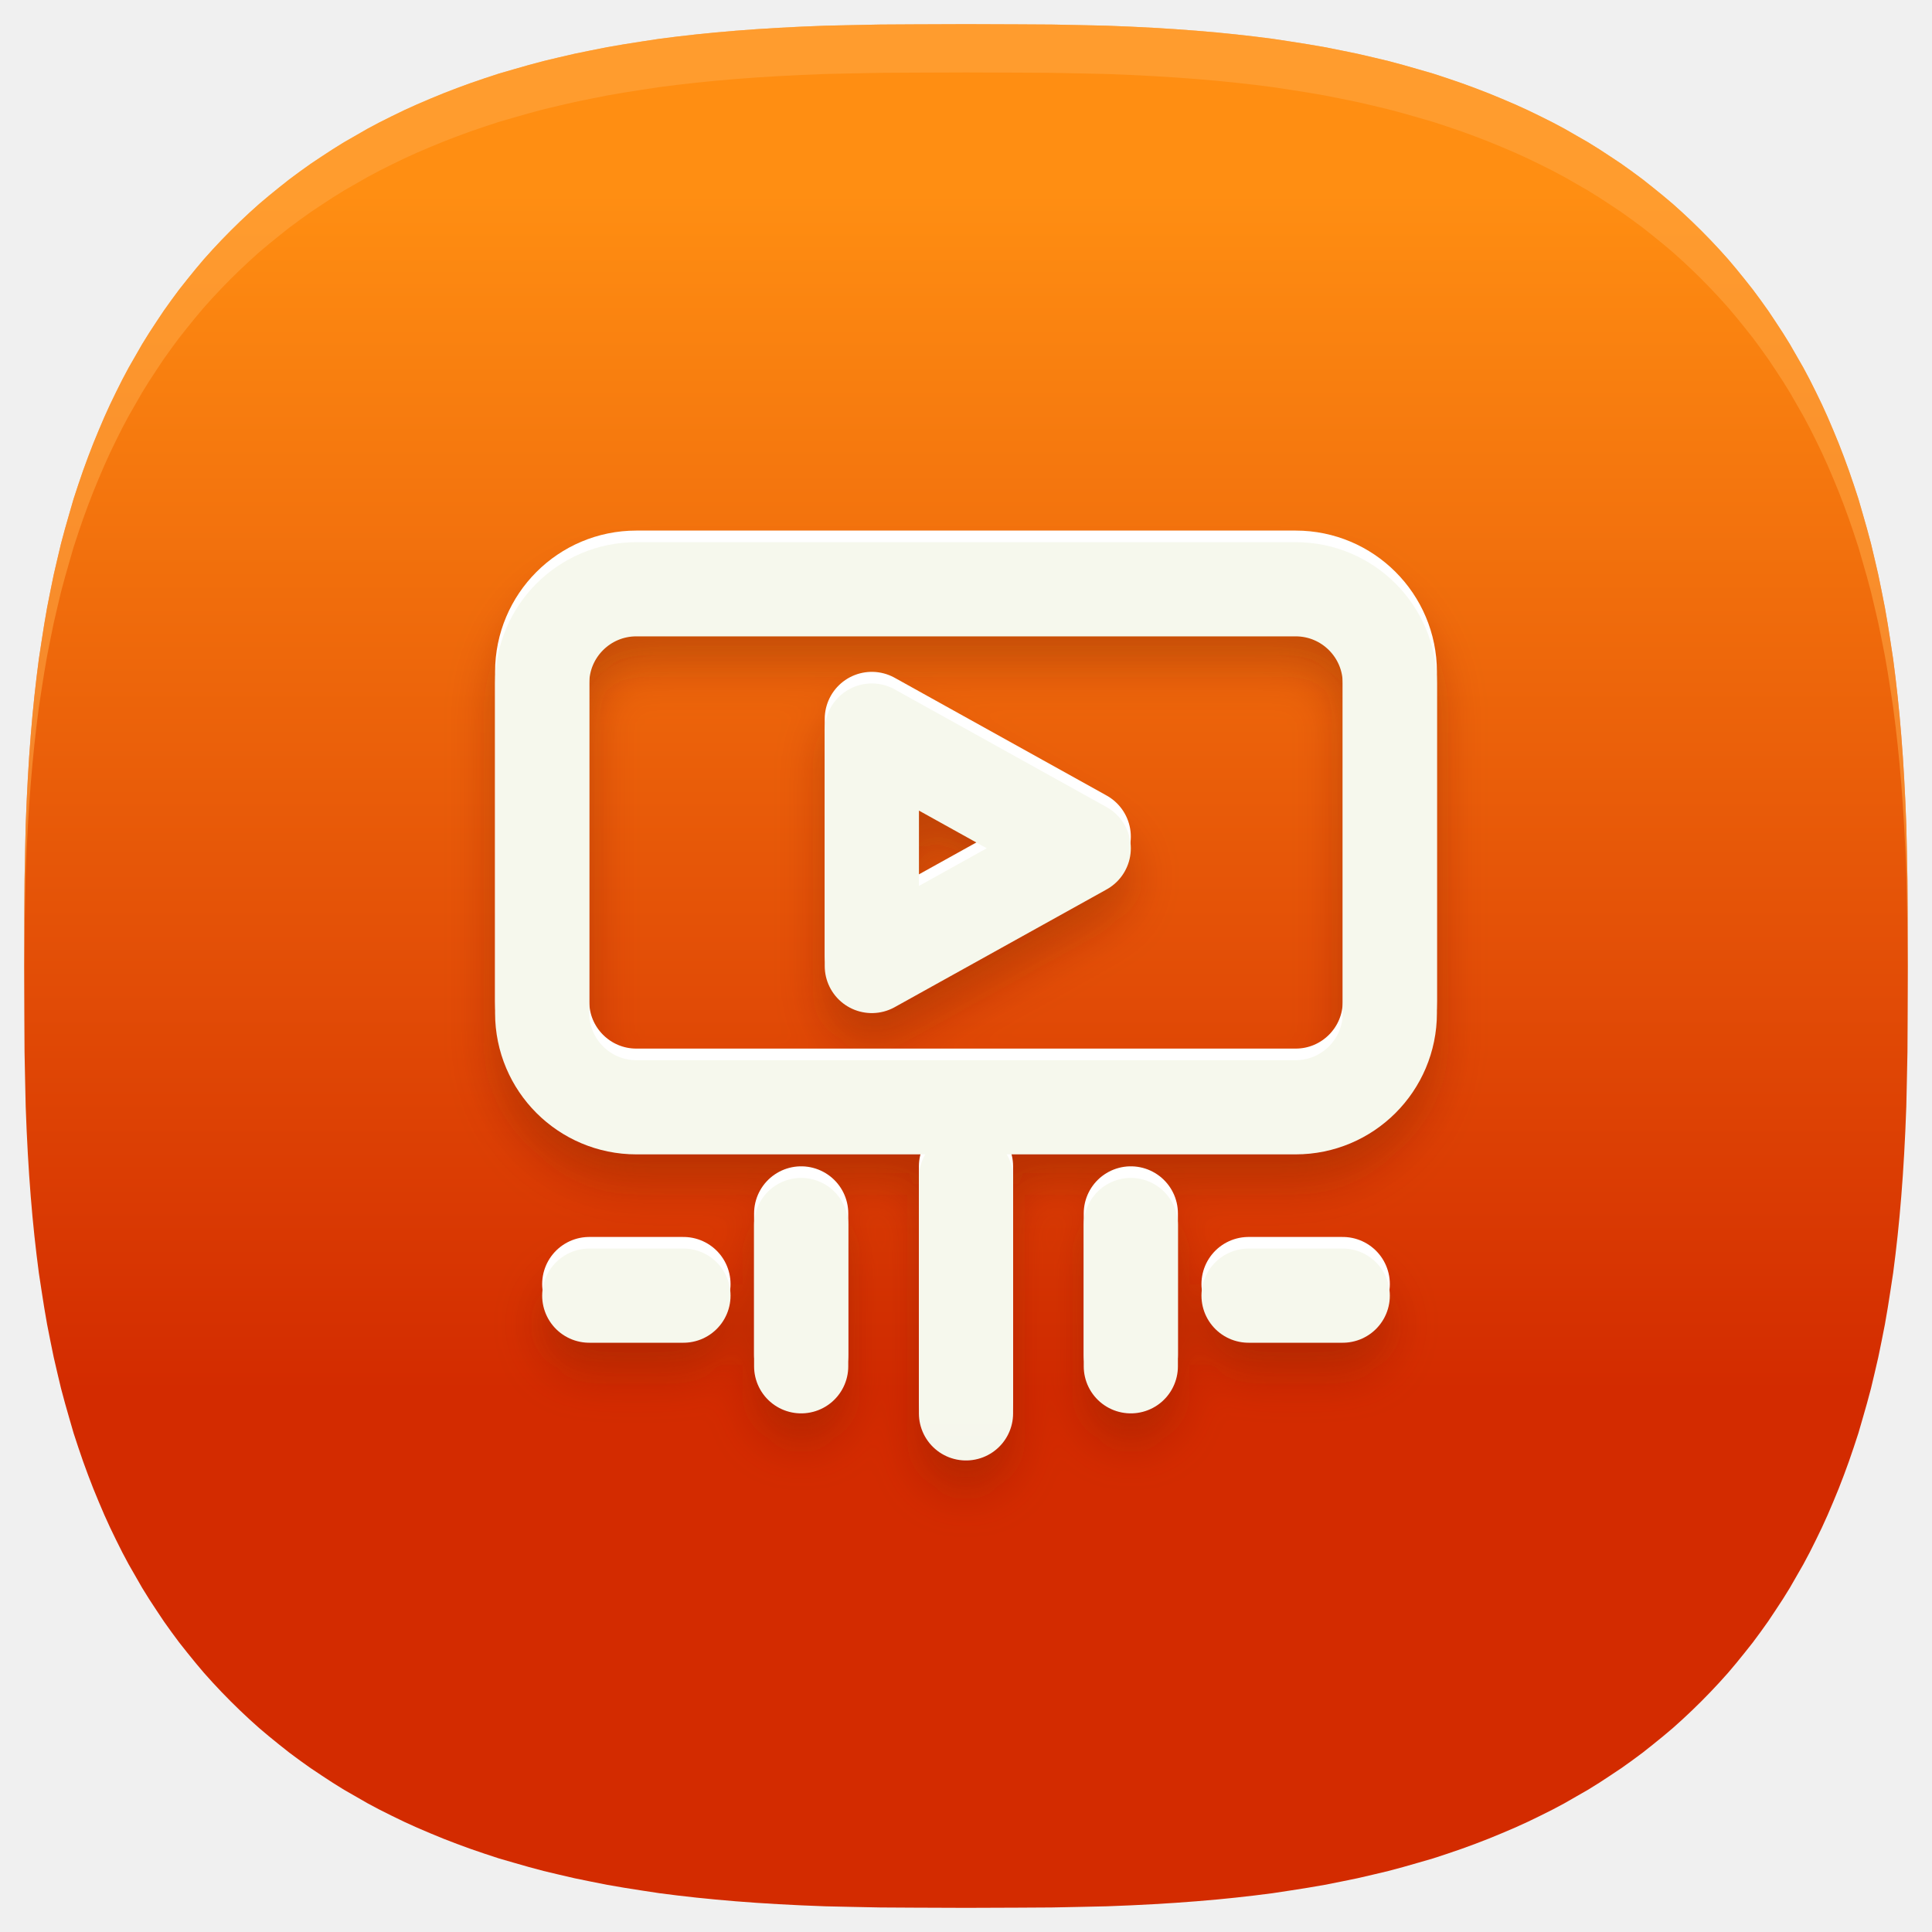
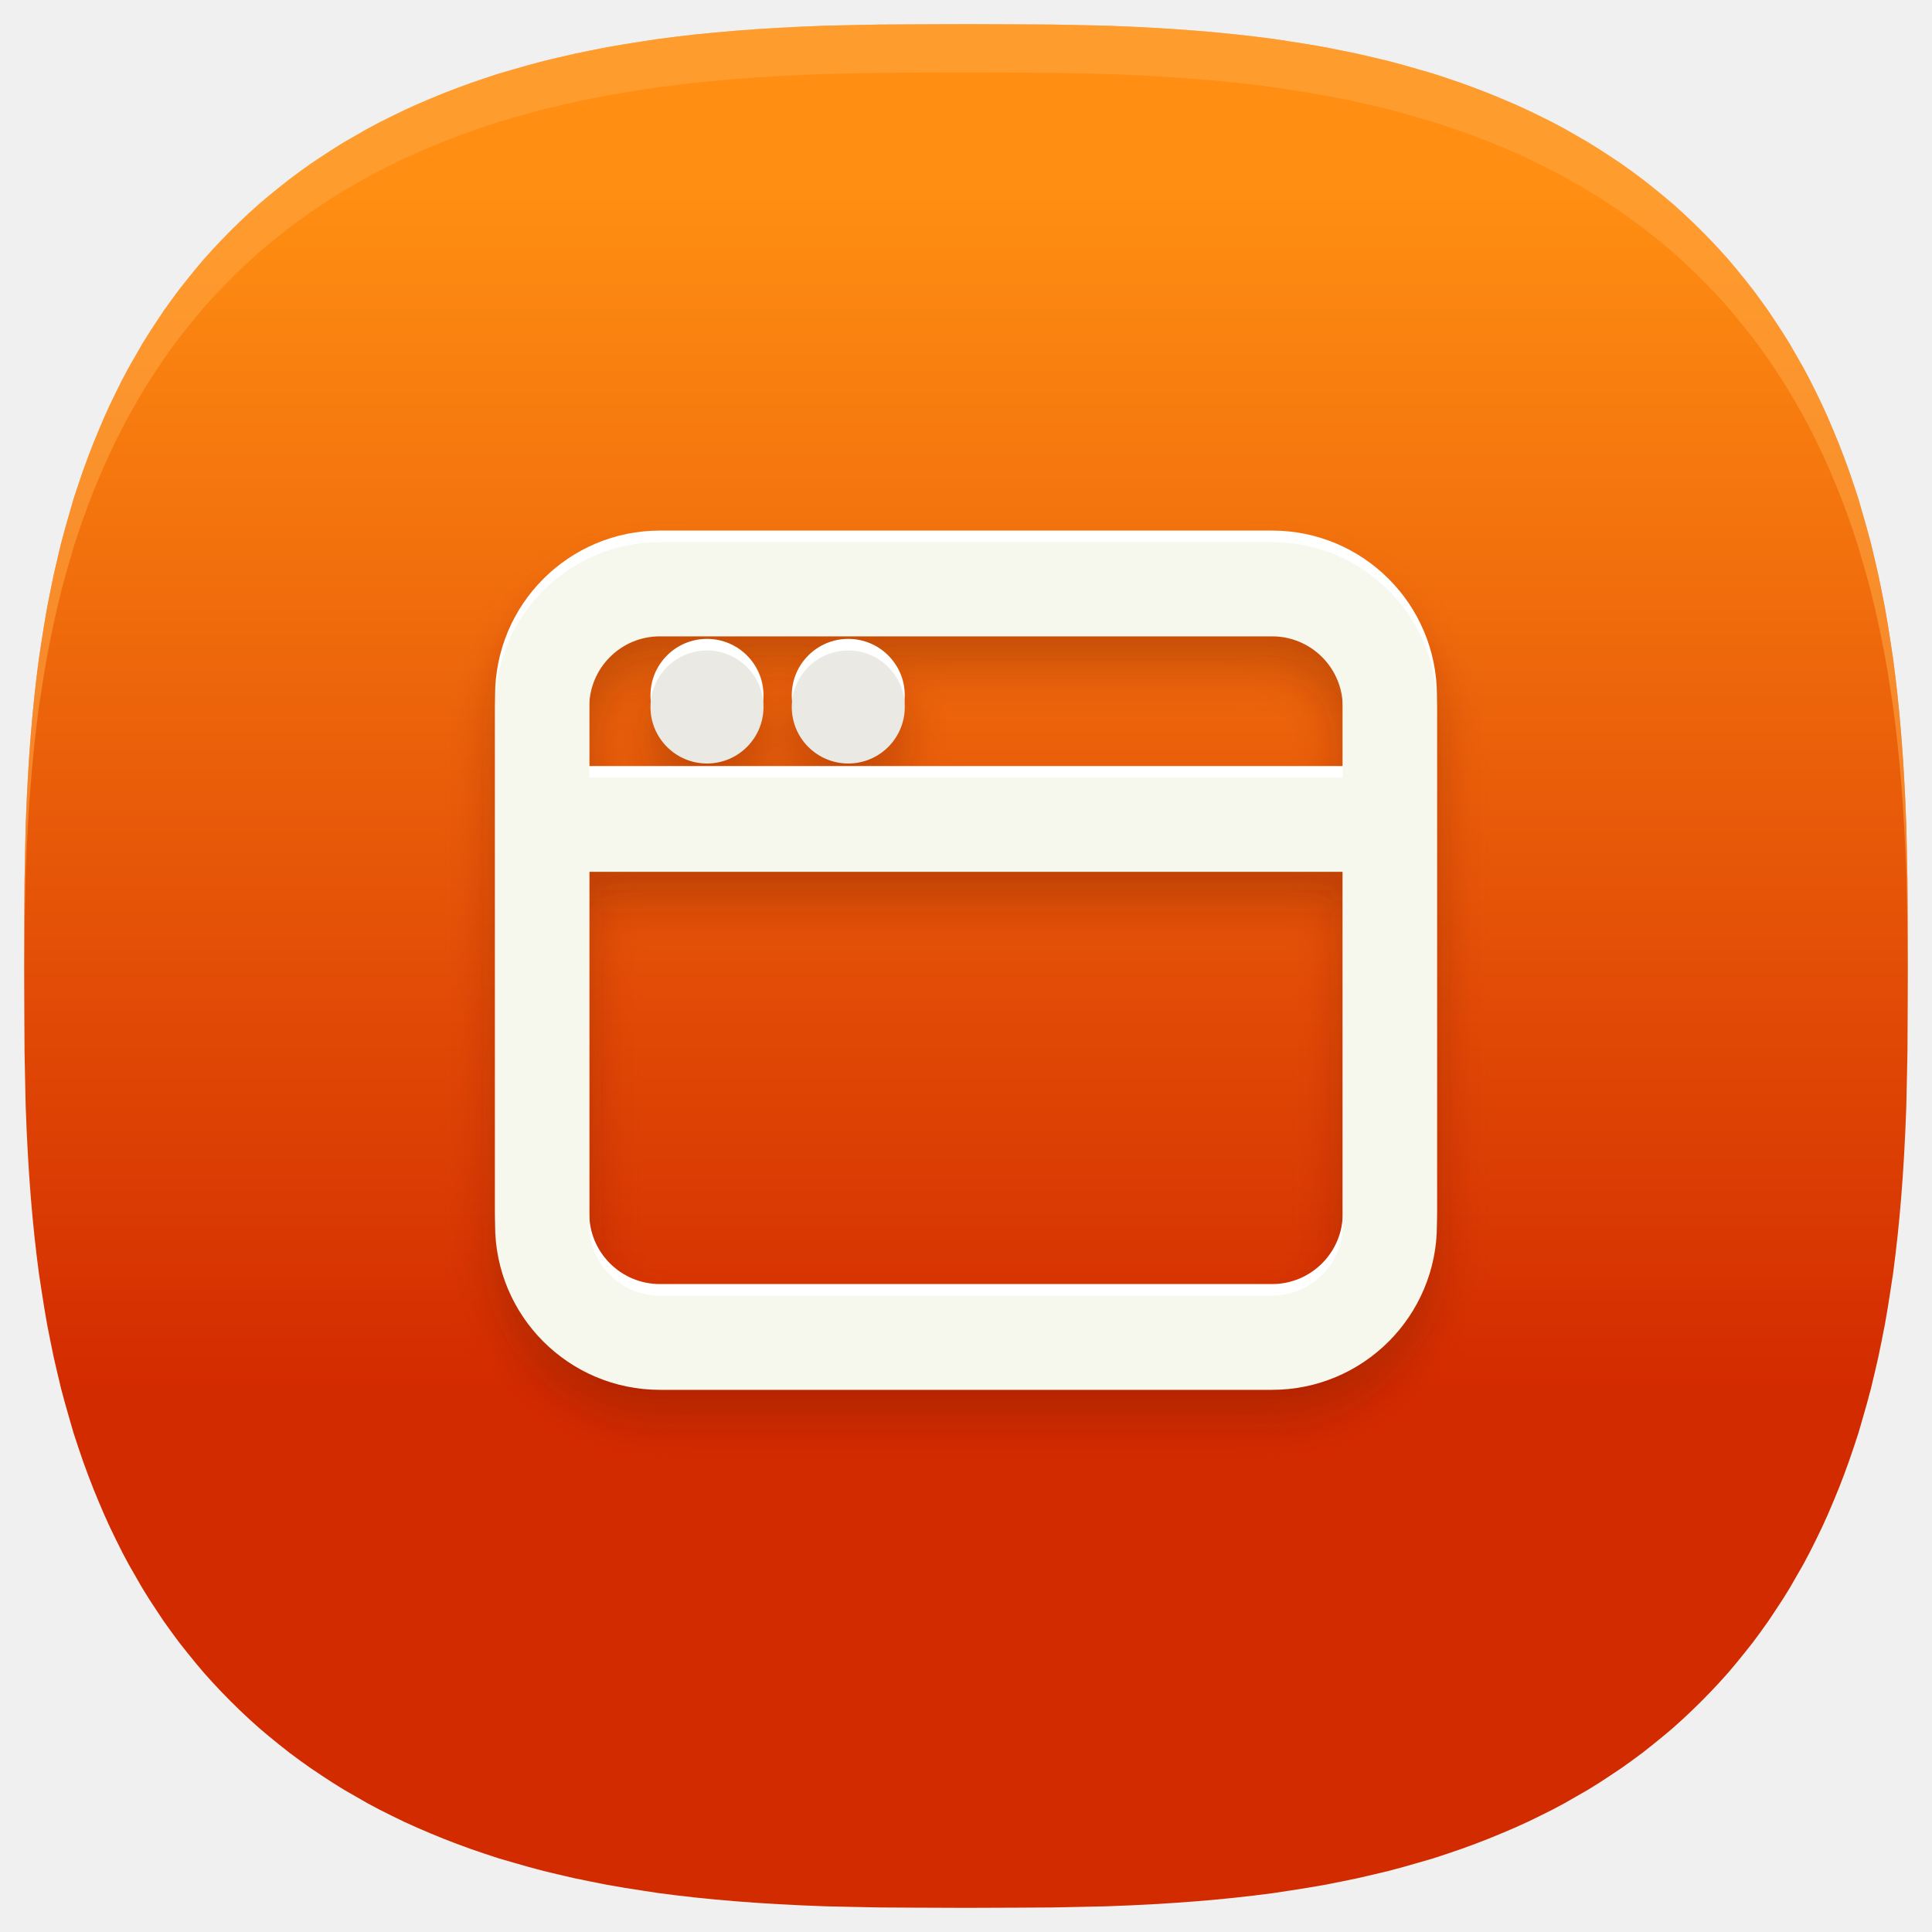
<svg xmlns="http://www.w3.org/2000/svg" width="100" height="100" viewBox="0 0 100 100" role="img">
  <defs>
    <linearGradient id="tile" gradientUnits="userSpaceOnUse" x1="0" y1="10.00" x2="0" y2="72.00">
      <stop offset="0" stop-color="#FF8E12" />
      <stop offset="1" stop-color="#D32B00" />
    </linearGradient>
    <linearGradient id="glyph" gradientUnits="userSpaceOnUse" x1="0" y1="20.75" x2="0" y2="79.25">
      <stop offset="0" stop-color="#F6F8ED" />
      <stop offset="0.5" stop-color="#EAE9E3" />
      <stop offset="1" stop-color="#D0C9C6" />
    </linearGradient>
    <clipPath id="clip">
      <path d="M98.75 50.00L98.74 52.70L98.73 54.44L98.70 55.93L98.67 57.28L98.62 58.53L98.56 59.71L98.49 60.84L98.41 61.92L98.32 62.96L98.22 63.96L98.11 64.93L97.99 65.88L97.85 66.80L97.71 67.69L97.56 68.56L97.39 69.42L97.22 70.25L97.03 71.07L96.84 71.87L96.63 72.65L96.41 73.42L96.19 74.18L95.95 74.91L95.70 75.64L95.44 76.35L95.17 77.05L94.89 77.73L94.60 78.41L94.30 79.07L93.99 79.71L93.67 80.35L93.34 80.97L92.99 81.58L92.64 82.19L92.28 82.77L91.90 83.35L91.52 83.92L91.12 84.48L90.72 85.02L90.30 85.55L89.87 86.08L89.44 86.59L88.99 87.09L88.53 87.58L88.06 88.06L87.58 88.53L87.09 88.99L86.59 89.44L86.08 89.87L85.55 90.30L85.02 90.72L84.48 91.12L83.92 91.52L83.35 91.90L82.77 92.28L82.19 92.64L81.58 92.99L80.97 93.34L80.35 93.67L79.71 93.99L79.07 94.30L78.41 94.60L77.73 94.89L77.05 95.17L76.35 95.44L75.64 95.70L74.91 95.95L74.18 96.19L73.42 96.41L72.65 96.63L71.87 96.84L71.07 97.03L70.25 97.22L69.42 97.39L68.56 97.56L67.69 97.71L66.80 97.85L65.88 97.99L64.93 98.11L63.96 98.22L62.96 98.32L61.92 98.41L60.84 98.49L59.71 98.56L58.53 98.62L57.28 98.67L55.93 98.70L54.44 98.73L52.70 98.74L50.00 98.75L47.30 98.74L45.56 98.73L44.07 98.70L42.72 98.67L41.47 98.62L40.29 98.56L39.16 98.49L38.08 98.41L37.04 98.32L36.04 98.22L35.07 98.11L34.12 97.99L33.20 97.85L32.31 97.71L31.44 97.56L30.58 97.39L29.75 97.22L28.93 97.03L28.13 96.84L27.35 96.63L26.58 96.41L25.82 96.19L25.09 95.95L24.36 95.70L23.65 95.44L22.95 95.17L22.27 94.89L21.59 94.60L20.93 94.30L20.29 93.99L19.65 93.67L19.03 93.34L18.42 92.99L17.81 92.64L17.23 92.28L16.65 91.90L16.08 91.52L15.52 91.12L14.98 90.72L14.45 90.30L13.92 89.87L13.41 89.44L12.91 88.99L12.42 88.53L11.94 88.06L11.47 87.58L11.01 87.09L10.56 86.59L10.13 86.08L9.70 85.55L9.28 85.02L8.88 84.48L8.48 83.92L8.10 83.35L7.72 82.77L7.36 82.19L7.01 81.58L6.66 80.97L6.33 80.35L6.01 79.71L5.70 79.07L5.40 78.41L5.11 77.73L4.83 77.05L4.56 76.35L4.30 75.64L4.05 74.91L3.81 74.18L3.59 73.42L3.37 72.65L3.16 71.87L2.97 71.07L2.78 70.25L2.61 69.42L2.44 68.56L2.29 67.69L2.15 66.80L2.01 65.88L1.89 64.93L1.78 63.96L1.68 62.96L1.59 61.92L1.51 60.84L1.44 59.71L1.38 58.53L1.33 57.28L1.30 55.93L1.27 54.44L1.26 52.70L1.25 50.00L1.26 47.30L1.27 45.56L1.30 44.07L1.33 42.72L1.38 41.47L1.44 40.29L1.51 39.16L1.59 38.08L1.68 37.04L1.78 36.04L1.89 35.07L2.01 34.12L2.15 33.20L2.29 32.31L2.44 31.44L2.61 30.58L2.78 29.75L2.97 28.93L3.16 28.13L3.37 27.35L3.59 26.58L3.81 25.82L4.05 25.09L4.30 24.36L4.56 23.65L4.83 22.95L5.11 22.27L5.40 21.59L5.70 20.93L6.01 20.29L6.33 19.65L6.66 19.03L7.01 18.42L7.36 17.81L7.72 17.23L8.10 16.65L8.48 16.08L8.88 15.52L9.28 14.98L9.70 14.45L10.13 13.92L10.56 13.41L11.01 12.91L11.47 12.42L11.94 11.94L12.42 11.47L12.91 11.01L13.41 10.56L13.92 10.13L14.45 9.70L14.98 9.28L15.52 8.88L16.08 8.48L16.65 8.10L17.23 7.72L17.81 7.36L18.42 7.01L19.03 6.66L19.65 6.33L20.29 6.01L20.93 5.70L21.59 5.40L22.27 5.11L22.95 4.83L23.65 4.56L24.36 4.30L25.09 4.05L25.82 3.81L26.58 3.59L27.35 3.37L28.13 3.16L28.93 2.97L29.75 2.78L30.58 2.61L31.44 2.44L32.31 2.29L33.20 2.15L34.12 2.01L35.07 1.89L36.04 1.78L37.04 1.68L38.08 1.59L39.16 1.51L40.29 1.44L41.47 1.38L42.72 1.33L44.07 1.30L45.56 1.27L47.30 1.26L50.00 1.25L52.70 1.26L54.44 1.27L55.93 1.30L57.28 1.33L58.53 1.38L59.71 1.44L60.84 1.51L61.92 1.59L62.96 1.68L63.96 1.78L64.93 1.89L65.88 2.01L66.80 2.15L67.69 2.29L68.56 2.44L69.42 2.61L70.25 2.78L71.07 2.97L71.87 3.16L72.65 3.37L73.42 3.59L74.18 3.81L74.91 4.05L75.64 4.30L76.35 4.56L77.05 4.83L77.73 5.11L78.41 5.40L79.07 5.70L79.71 6.01L80.35 6.33L80.97 6.66L81.58 7.01L82.19 7.36L82.77 7.72L83.35 8.10L83.92 8.48L84.48 8.88L85.02 9.28L85.55 9.70L86.08 10.13L86.59 10.56L87.09 11.01L87.58 11.47L88.06 11.94L88.53 12.42L88.99 12.91L89.44 13.41L89.87 13.92L90.30 14.45L90.72 14.98L91.12 15.52L91.52 16.08L91.90 16.65L92.28 17.23L92.64 17.81L92.99 18.42L93.34 19.03L93.67 19.65L93.99 20.29L94.30 20.93L94.60 21.59L94.89 22.27L95.17 22.95L95.44 23.65L95.70 24.36L95.95 25.09L96.19 25.82L96.41 26.58L96.63 27.35L96.84 28.13L97.03 28.93L97.22 29.75L97.39 30.58L97.56 31.44L97.71 32.31L97.85 33.20L97.99 34.12L98.11 35.07L98.22 36.04L98.32 37.04L98.41 38.08L98.49 39.16L98.56 40.29L98.62 41.47L98.67 42.72L98.70 44.07L98.73 45.56L98.74 47.30Z" />
    </clipPath>
    <filter id="blur" x="-20%" y="-20%" width="140%" height="140%">
      <feGaussianBlur stdDeviation="1.20" />
    </filter>
  </defs>
  <path d="M98.75 50.00L98.74 52.70L98.73 54.44L98.70 55.93L98.67 57.28L98.62 58.53L98.56 59.71L98.49 60.84L98.41 61.92L98.32 62.96L98.22 63.96L98.11 64.93L97.99 65.88L97.85 66.80L97.71 67.69L97.56 68.56L97.39 69.42L97.22 70.25L97.03 71.07L96.84 71.87L96.63 72.65L96.41 73.42L96.19 74.18L95.95 74.91L95.70 75.64L95.44 76.35L95.17 77.05L94.89 77.73L94.60 78.41L94.30 79.07L93.99 79.71L93.67 80.35L93.34 80.97L92.99 81.58L92.64 82.19L92.28 82.77L91.90 83.35L91.52 83.92L91.12 84.48L90.72 85.02L90.30 85.55L89.87 86.08L89.44 86.59L88.99 87.09L88.53 87.58L88.06 88.06L87.58 88.53L87.09 88.99L86.59 89.44L86.08 89.87L85.55 90.30L85.02 90.72L84.48 91.12L83.92 91.52L83.35 91.90L82.77 92.28L82.19 92.64L81.58 92.99L80.97 93.34L80.35 93.67L79.71 93.99L79.07 94.30L78.41 94.60L77.73 94.89L77.05 95.17L76.35 95.44L75.64 95.70L74.91 95.95L74.18 96.19L73.42 96.41L72.65 96.63L71.87 96.84L71.07 97.03L70.25 97.22L69.42 97.39L68.56 97.56L67.69 97.71L66.80 97.85L65.88 97.99L64.93 98.11L63.96 98.22L62.96 98.32L61.92 98.41L60.84 98.49L59.71 98.56L58.53 98.62L57.28 98.67L55.93 98.70L54.44 98.73L52.70 98.74L50.00 98.75L47.30 98.74L45.56 98.73L44.07 98.70L42.72 98.67L41.47 98.62L40.29 98.56L39.16 98.49L38.08 98.41L37.04 98.32L36.04 98.22L35.07 98.11L34.12 97.99L33.20 97.85L32.31 97.71L31.44 97.56L30.58 97.39L29.75 97.22L28.93 97.03L28.13 96.84L27.35 96.63L26.58 96.41L25.82 96.19L25.09 95.95L24.36 95.70L23.65 95.44L22.95 95.17L22.27 94.89L21.59 94.60L20.93 94.30L20.29 93.99L19.65 93.67L19.03 93.34L18.42 92.99L17.81 92.64L17.23 92.28L16.65 91.90L16.08 91.52L15.52 91.12L14.98 90.72L14.45 90.30L13.92 89.87L13.41 89.44L12.91 88.99L12.42 88.53L11.94 88.06L11.47 87.58L11.01 87.09L10.56 86.59L10.13 86.08L9.70 85.55L9.28 85.02L8.88 84.48L8.48 83.92L8.10 83.35L7.72 82.77L7.36 82.19L7.01 81.58L6.66 80.97L6.33 80.35L6.01 79.71L5.70 79.07L5.40 78.41L5.11 77.73L4.83 77.05L4.56 76.35L4.30 75.64L4.05 74.91L3.81 74.18L3.59 73.42L3.37 72.65L3.16 71.87L2.97 71.07L2.78 70.25L2.61 69.42L2.44 68.56L2.29 67.69L2.15 66.80L2.01 65.88L1.89 64.93L1.78 63.96L1.68 62.96L1.59 61.92L1.51 60.84L1.44 59.71L1.38 58.53L1.33 57.28L1.30 55.93L1.27 54.44L1.26 52.70L1.25 50.00L1.26 47.30L1.27 45.56L1.30 44.07L1.33 42.72L1.38 41.47L1.44 40.29L1.51 39.16L1.59 38.08L1.68 37.04L1.78 36.04L1.89 35.07L2.01 34.12L2.15 33.20L2.29 32.31L2.44 31.44L2.61 30.58L2.78 29.75L2.97 28.93L3.16 28.13L3.37 27.35L3.59 26.58L3.81 25.82L4.05 25.09L4.30 24.36L4.56 23.65L4.83 22.95L5.11 22.27L5.40 21.59L5.70 20.93L6.01 20.29L6.33 19.65L6.66 19.03L7.01 18.42L7.36 17.81L7.72 17.23L8.10 16.65L8.48 16.08L8.88 15.52L9.28 14.98L9.70 14.45L10.13 13.92L10.56 13.41L11.01 12.91L11.47 12.42L11.94 11.94L12.42 11.47L12.91 11.01L13.41 10.56L13.92 10.13L14.45 9.70L14.98 9.28L15.52 8.88L16.08 8.48L16.65 8.10L17.23 7.72L17.81 7.36L18.42 7.01L19.03 6.66L19.65 6.33L20.29 6.01L20.93 5.70L21.59 5.40L22.27 5.11L22.95 4.83L23.65 4.56L24.36 4.30L25.09 4.05L25.82 3.81L26.58 3.59L27.35 3.37L28.13 3.16L28.93 2.97L29.75 2.78L30.58 2.61L31.44 2.44L32.31 2.29L33.20 2.15L34.12 2.01L35.07 1.89L36.04 1.78L37.04 1.68L38.08 1.59L39.16 1.51L40.29 1.44L41.47 1.38L42.72 1.33L44.07 1.30L45.56 1.27L47.30 1.26L50.00 1.25L52.70 1.26L54.44 1.27L55.93 1.30L57.28 1.33L58.53 1.38L59.71 1.44L60.84 1.51L61.92 1.59L62.96 1.68L63.96 1.78L64.93 1.89L65.88 2.01L66.80 2.15L67.69 2.29L68.56 2.44L69.42 2.61L70.25 2.78L71.07 2.97L71.87 3.16L72.65 3.37L73.42 3.59L74.18 3.81L74.91 4.05L75.64 4.30L76.35 4.56L77.05 4.83L77.73 5.11L78.41 5.40L79.07 5.70L79.71 6.01L80.35 6.33L80.97 6.66L81.58 7.01L82.19 7.36L82.77 7.72L83.35 8.10L83.92 8.48L84.48 8.88L85.02 9.28L85.55 9.70L86.08 10.13L86.59 10.56L87.09 11.01L87.58 11.47L88.06 11.94L88.53 12.42L88.99 12.91L89.44 13.41L89.87 13.92L90.30 14.45L90.72 14.98L91.12 15.52L91.52 16.08L91.90 16.65L92.28 17.23L92.64 17.81L92.99 18.42L93.34 19.03L93.67 19.65L93.99 20.29L94.30 20.93L94.60 21.59L94.89 22.27L95.17 22.95L95.44 23.65L95.70 24.36L95.95 25.09L96.19 25.82L96.41 26.58L96.63 27.35L96.84 28.13L97.03 28.93L97.22 29.75L97.39 30.58L97.56 31.44L97.71 32.31L97.85 33.20L97.99 34.12L98.11 35.07L98.22 36.04L98.32 37.04L98.41 38.08L98.49 39.16L98.56 40.29L98.62 41.47L98.67 42.72L98.70 44.07L98.73 45.56L98.74 47.30Z" fill="url(#tile)" />
  <path d="M98.75 50.00L98.74 52.70L98.73 54.44L98.70 55.93L98.67 57.28L98.62 58.53L98.56 59.71L98.49 60.84L98.41 61.92L98.32 62.96L98.22 63.96L98.11 64.93L97.99 65.88L97.85 66.80L97.71 67.69L97.56 68.56L97.39 69.42L97.22 70.25L97.03 71.07L96.84 71.87L96.63 72.65L96.41 73.42L96.19 74.18L95.95 74.91L95.70 75.64L95.44 76.35L95.17 77.05L94.89 77.73L94.60 78.41L94.30 79.07L93.99 79.71L93.67 80.35L93.34 80.97L92.99 81.58L92.64 82.19L92.28 82.77L91.90 83.35L91.52 83.92L91.12 84.48L90.72 85.02L90.30 85.55L89.87 86.08L89.44 86.59L88.99 87.09L88.53 87.58L88.06 88.06L87.58 88.53L87.09 88.99L86.59 89.44L86.08 89.87L85.55 90.30L85.02 90.72L84.48 91.12L83.92 91.52L83.35 91.90L82.77 92.28L82.19 92.64L81.58 92.99L80.97 93.34L80.35 93.67L79.71 93.99L79.07 94.30L78.41 94.60L77.73 94.89L77.05 95.17L76.35 95.44L75.64 95.70L74.91 95.95L74.18 96.19L73.42 96.41L72.65 96.63L71.87 96.84L71.07 97.03L70.25 97.22L69.42 97.39L68.56 97.56L67.69 97.71L66.80 97.85L65.88 97.99L64.93 98.11L63.96 98.22L62.96 98.32L61.92 98.41L60.84 98.49L59.71 98.56L58.53 98.62L57.28 98.67L55.93 98.70L54.44 98.73L52.70 98.74L50.00 98.75L47.30 98.74L45.56 98.73L44.07 98.70L42.72 98.67L41.47 98.62L40.29 98.56L39.16 98.49L38.08 98.41L37.04 98.32L36.04 98.22L35.07 98.11L34.12 97.99L33.20 97.85L32.31 97.71L31.44 97.56L30.58 97.39L29.75 97.22L28.93 97.03L28.13 96.84L27.35 96.63L26.58 96.41L25.82 96.19L25.09 95.95L24.36 95.70L23.65 95.44L22.95 95.17L22.27 94.89L21.59 94.60L20.93 94.30L20.29 93.99L19.65 93.67L19.03 93.34L18.42 92.99L17.81 92.64L17.23 92.28L16.65 91.90L16.08 91.52L15.52 91.12L14.98 90.72L14.45 90.30L13.92 89.87L13.41 89.44L12.91 88.99L12.42 88.53L11.94 88.06L11.47 87.58L11.01 87.09L10.56 86.59L10.13 86.08L9.70 85.55L9.28 85.02L8.88 84.48L8.48 83.92L8.10 83.35L7.72 82.77L7.36 82.19L7.01 81.58L6.66 80.97L6.33 80.35L6.01 79.71L5.70 79.07L5.40 78.41L5.11 77.73L4.83 77.05L4.56 76.35L4.30 75.64L4.05 74.91L3.81 74.18L3.59 73.42L3.37 72.65L3.16 71.87L2.97 71.07L2.78 70.25L2.61 69.42L2.44 68.56L2.29 67.69L2.15 66.80L2.01 65.88L1.89 64.93L1.78 63.96L1.68 62.96L1.59 61.92L1.51 60.84L1.44 59.71L1.38 58.53L1.33 57.28L1.30 55.93L1.27 54.44L1.26 52.70L1.25 50.00L1.26 47.30L1.27 45.56L1.30 44.07L1.33 42.72L1.38 41.47L1.44 40.29L1.51 39.16L1.59 38.08L1.68 37.04L1.78 36.04L1.89 35.07L2.01 34.12L2.15 33.20L2.29 32.31L2.44 31.44L2.61 30.58L2.78 29.75L2.97 28.93L3.16 28.13L3.37 27.35L3.59 26.58L3.81 25.82L4.05 25.09L4.30 24.36L4.56 23.65L4.83 22.95L5.11 22.27L5.40 21.59L5.70 20.93L6.01 20.29L6.33 19.65L6.66 19.03L7.01 18.42L7.36 17.81L7.72 17.23L8.10 16.65L8.48 16.08L8.88 15.52L9.28 14.98L9.70 14.45L10.13 13.92L10.56 13.41L11.01 12.91L11.47 12.42L11.94 11.94L12.42 11.47L12.91 11.01L13.41 10.56L13.92 10.13L14.45 9.70L14.98 9.28L15.52 8.88L16.08 8.48L16.65 8.10L17.23 7.72L17.81 7.36L18.42 7.01L19.03 6.66L19.65 6.33L20.29 6.01L20.93 5.70L21.59 5.40L22.27 5.11L22.95 4.83L23.65 4.56L24.36 4.30L25.09 4.05L25.82 3.81L26.58 3.59L27.35 3.37L28.13 3.16L28.93 2.97L29.75 2.78L30.58 2.61L31.44 2.44L32.31 2.29L33.20 2.15L34.12 2.01L35.07 1.89L36.04 1.78L37.04 1.68L38.08 1.59L39.16 1.51L40.29 1.44L41.47 1.38L42.72 1.33L44.07 1.30L45.56 1.27L47.30 1.26L50.00 1.25L52.70 1.26L54.44 1.27L55.93 1.30L57.28 1.33L58.53 1.38L59.71 1.44L60.84 1.51L61.92 1.59L62.96 1.68L63.96 1.78L64.93 1.89L65.88 2.01L66.80 2.15L67.69 2.29L68.56 2.44L69.42 2.61L70.25 2.78L71.07 2.97L71.87 3.16L72.65 3.37L73.42 3.59L74.18 3.81L74.91 4.05L75.64 4.30L76.35 4.56L77.05 4.83L77.73 5.11L78.41 5.40L79.07 5.70L79.71 6.01L80.35 6.33L80.97 6.66L81.58 7.01L82.19 7.36L82.77 7.72L83.35 8.10L83.92 8.48L84.48 8.88L85.02 9.28L85.55 9.70L86.08 10.13L86.59 10.56L87.09 11.01L87.58 11.47L88.06 11.94L88.53 12.42L88.99 12.91L89.44 13.41L89.87 13.92L90.30 14.45L90.72 14.98L91.12 15.52L91.52 16.08L91.90 16.65L92.28 17.23L92.64 17.81L92.99 18.42L93.34 19.03L93.67 19.65L93.99 20.29L94.30 20.93L94.60 21.59L94.89 22.27L95.17 22.95L95.44 23.65L95.70 24.36L95.95 25.09L96.19 25.82L96.41 26.58L96.63 27.35L96.84 28.13L97.03 28.93L97.22 29.75L97.39 30.58L97.56 31.44L97.71 32.31L97.85 33.20L97.99 34.12L98.11 35.07L98.22 36.04L98.32 37.04L98.41 38.08L98.49 39.16L98.56 40.29L98.62 41.47L98.67 42.72L98.70 44.07L98.73 45.56L98.74 47.30Z M98.75 52.50L98.74 55.20L98.73 56.94L98.70 58.43L98.67 59.78L98.62 61.03L98.56 62.21L98.49 63.34L98.41 64.42L98.32 65.46L98.22 66.46L98.11 67.43L97.99 68.38L97.85 69.30L97.71 70.19L97.56 71.06L97.39 71.92L97.22 72.75L97.03 73.57L96.84 74.37L96.63 75.15L96.41 75.92L96.19 76.68L95.95 77.41L95.70 78.14L95.44 78.85L95.17 79.55L94.89 80.23L94.60 80.91L94.30 81.57L93.99 82.21L93.67 82.85L93.34 83.47L92.99 84.08L92.64 84.69L92.28 85.27L91.90 85.85L91.52 86.42L91.12 86.98L90.72 87.52L90.30 88.05L89.87 88.58L89.44 89.09L88.99 89.59L88.53 90.08L88.06 90.56L87.58 91.03L87.09 91.49L86.59 91.94L86.08 92.37L85.55 92.80L85.02 93.22L84.48 93.62L83.92 94.02L83.35 94.40L82.77 94.78L82.19 95.14L81.58 95.49L80.97 95.84L80.35 96.17L79.71 96.49L79.07 96.80L78.41 97.10L77.73 97.39L77.05 97.67L76.35 97.94L75.64 98.20L74.91 98.45L74.18 98.69L73.42 98.91L72.65 99.13L71.87 99.34L71.07 99.53L70.25 99.72L69.42 99.89L68.56 100.06L67.69 100.21L66.80 100.35L65.88 100.49L64.93 100.61L63.96 100.72L62.96 100.82L61.92 100.91L60.84 100.99L59.71 101.06L58.53 101.12L57.28 101.17L55.93 101.20L54.44 101.23L52.70 101.24L50.00 101.25L47.30 101.24L45.56 101.23L44.07 101.20L42.72 101.17L41.47 101.12L40.29 101.06L39.16 100.99L38.08 100.91L37.04 100.82L36.04 100.72L35.07 100.61L34.12 100.49L33.20 100.35L32.31 100.21L31.44 100.06L30.58 99.89L29.75 99.72L28.93 99.53L28.13 99.34L27.35 99.13L26.58 98.91L25.82 98.69L25.09 98.45L24.36 98.20L23.65 97.94L22.95 97.67L22.27 97.39L21.59 97.10L20.93 96.80L20.29 96.49L19.65 96.17L19.03 95.84L18.42 95.49L17.81 95.14L17.23 94.78L16.65 94.40L16.08 94.02L15.52 93.62L14.98 93.22L14.45 92.80L13.92 92.37L13.41 91.94L12.91 91.49L12.42 91.03L11.94 90.56L11.47 90.08L11.01 89.59L10.56 89.09L10.13 88.58L9.70 88.05L9.28 87.52L8.88 86.98L8.48 86.42L8.10 85.85L7.72 85.27L7.36 84.69L7.01 84.08L6.66 83.47L6.33 82.85L6.01 82.21L5.70 81.57L5.40 80.91L5.11 80.23L4.83 79.55L4.56 78.85L4.30 78.14L4.05 77.41L3.81 76.68L3.59 75.92L3.37 75.15L3.16 74.37L2.97 73.57L2.78 72.75L2.61 71.92L2.44 71.06L2.29 70.19L2.15 69.30L2.01 68.38L1.89 67.43L1.78 66.46L1.68 65.46L1.59 64.42L1.51 63.34L1.44 62.21L1.38 61.03L1.33 59.78L1.30 58.43L1.27 56.94L1.26 55.20L1.25 52.50L1.26 49.80L1.27 48.06L1.30 46.57L1.33 45.22L1.38 43.97L1.44 42.79L1.51 41.66L1.59 40.58L1.68 39.54L1.78 38.54L1.89 37.57L2.01 36.62L2.15 35.70L2.29 34.81L2.44 33.94L2.61 33.08L2.78 32.25L2.97 31.43L3.16 30.63L3.37 29.85L3.59 29.08L3.81 28.32L4.05 27.59L4.30 26.86L4.56 26.15L4.83 25.45L5.11 24.77L5.40 24.09L5.70 23.43L6.01 22.79L6.33 22.15L6.66 21.53L7.01 20.92L7.36 20.31L7.72 19.73L8.10 19.15L8.48 18.58L8.88 18.02L9.28 17.48L9.70 16.95L10.13 16.42L10.56 15.91L11.01 15.41L11.47 14.92L11.94 14.44L12.42 13.97L12.91 13.51L13.41 13.06L13.92 12.63L14.45 12.20L14.98 11.78L15.52 11.38L16.08 10.98L16.65 10.60L17.23 10.22L17.81 9.86L18.42 9.51L19.03 9.16L19.65 8.83L20.29 8.51L20.93 8.20L21.59 7.90L22.27 7.61L22.95 7.33L23.65 7.06L24.36 6.80L25.09 6.55L25.82 6.31L26.58 6.09L27.35 5.87L28.13 5.66L28.93 5.47L29.75 5.28L30.58 5.11L31.44 4.94L32.31 4.79L33.20 4.65L34.12 4.51L35.07 4.39L36.04 4.28L37.04 4.18L38.08 4.09L39.16 4.01L40.29 3.94L41.47 3.88L42.72 3.83L44.07 3.80L45.56 3.77L47.30 3.76L50.00 3.75L52.70 3.76L54.44 3.77L55.93 3.80L57.28 3.83L58.53 3.88L59.71 3.94L60.84 4.01L61.92 4.09L62.96 4.18L63.96 4.28L64.93 4.39L65.88 4.51L66.80 4.65L67.69 4.79L68.56 4.94L69.42 5.11L70.25 5.28L71.07 5.47L71.87 5.66L72.65 5.87L73.42 6.09L74.18 6.31L74.91 6.55L75.64 6.80L76.35 7.06L77.05 7.33L77.73 7.61L78.41 7.90L79.07 8.20L79.71 8.51L80.35 8.83L80.97 9.16L81.58 9.51L82.19 9.86L82.77 10.22L83.35 10.60L83.92 10.98L84.48 11.38L85.02 11.78L85.55 12.20L86.08 12.63L86.59 13.06L87.09 13.51L87.58 13.97L88.06 14.44L88.53 14.92L88.99 15.41L89.44 15.91L89.87 16.42L90.30 16.95L90.72 17.48L91.12 18.02L91.52 18.58L91.90 19.15L92.28 19.73L92.64 20.31L92.99 20.92L93.34 21.53L93.67 22.15L93.99 22.79L94.30 23.43L94.60 24.09L94.89 24.77L95.17 25.45L95.44 26.15L95.70 26.86L95.95 27.59L96.19 28.32L96.41 29.08L96.63 29.85L96.84 30.63L97.03 31.43L97.22 32.25L97.39 33.08L97.56 33.94L97.71 34.81L97.85 35.70L97.99 36.62L98.11 37.57L98.22 38.54L98.32 39.54L98.41 40.58L98.49 41.66L98.56 42.79L98.62 43.97L98.67 45.22L98.70 46.57L98.73 48.06L98.74 49.80Z" fill="#FFA745" fill-opacity="0.55" fill-rule="evenodd" clip-path="url(#clip)" />
  <g clip-path="url(#clip)">
    <g transform="translate(0 1.50)" filter="url(#blur)" opacity="0.34" color="#741800" stroke="#741800">
      <g transform="translate(50 50) scale(2.4375) translate(-12 -12)" fill="none" stroke-width="2" stroke-linecap="round" stroke-linejoin="round">
-         <rect x="3" y="4" width="18" height="11" rx="2" />
-         <path d="M10 7L10 12L14.5 9.5Z" />
-         <path d="M4 19L6 19" />
-         <path d="M8.5 17.5L8.5 20.5" />
-         <path d="M12 16.5L12 21.5" />
-         <path d="M15.5 17.5L15.5 20.5" />
-         <path d="M18 19L20 19" />
+         <rect x="3" y="4" width="18" height="16" rx="2.5" />
+         <path d="M3.5 9L20.5 9" />
+         <circle cx="6.5" cy="6.5" r="1.2" fill="currentColor" stroke="none" />
+         <circle cx="9.5" cy="6.5" r="1.2" fill="currentColor" stroke="none" />
      </g>
    </g>
  </g>
  <g color="#FFFFFF" stroke="#FFFFFF" transform="translate(0 -0.6)">
    <g transform="translate(50 50) scale(2.4375) translate(-12 -12)" fill="none" stroke-width="2" stroke-linecap="round" stroke-linejoin="round">
-       <rect x="3" y="4" width="18" height="11" rx="2" />
-       <path d="M10 7L10 12L14.5 9.5Z" />
-       <path d="M4 19L6 19" />
-       <path d="M8.5 17.5L8.5 20.5" />
-       <path d="M12 16.5L12 21.5" />
-       <path d="M15.5 17.5L15.5 20.5" />
-       <path d="M18 19L20 19" />
+       <rect x="3" y="4" width="18" height="16" rx="2.5" />
+       <path d="M3.5 9L20.5 9" />
+       <circle cx="6.5" cy="6.5" r="1.2" fill="currentColor" stroke="none" />
+       <circle cx="9.5" cy="6.5" r="1.2" fill="currentColor" stroke="none" />
    </g>
  </g>
  <g color="#EAE9E3" stroke="url(#glyph)">
    <g transform="translate(50 50) scale(2.4375) translate(-12 -12)" fill="none" stroke-width="2" stroke-linecap="round" stroke-linejoin="round">
-       <rect x="3" y="4" width="18" height="11" rx="2" />
-       <path d="M10 7L10 12L14.5 9.5Z" />
-       <path d="M4 19L6 19" />
-       <path d="M8.5 17.5L8.5 20.5" />
-       <path d="M12 16.5L12 21.5" />
-       <path d="M15.5 17.5L15.5 20.5" />
-       <path d="M18 19L20 19" />
+       <rect x="3" y="4" width="18" height="16" rx="2.5" />
+       <path d="M3.5 9L20.5 9" />
+       <circle cx="6.5" cy="6.5" r="1.2" fill="currentColor" stroke="none" />
+       <circle cx="9.5" cy="6.5" r="1.2" fill="currentColor" stroke="none" />
    </g>
  </g>
</svg>
